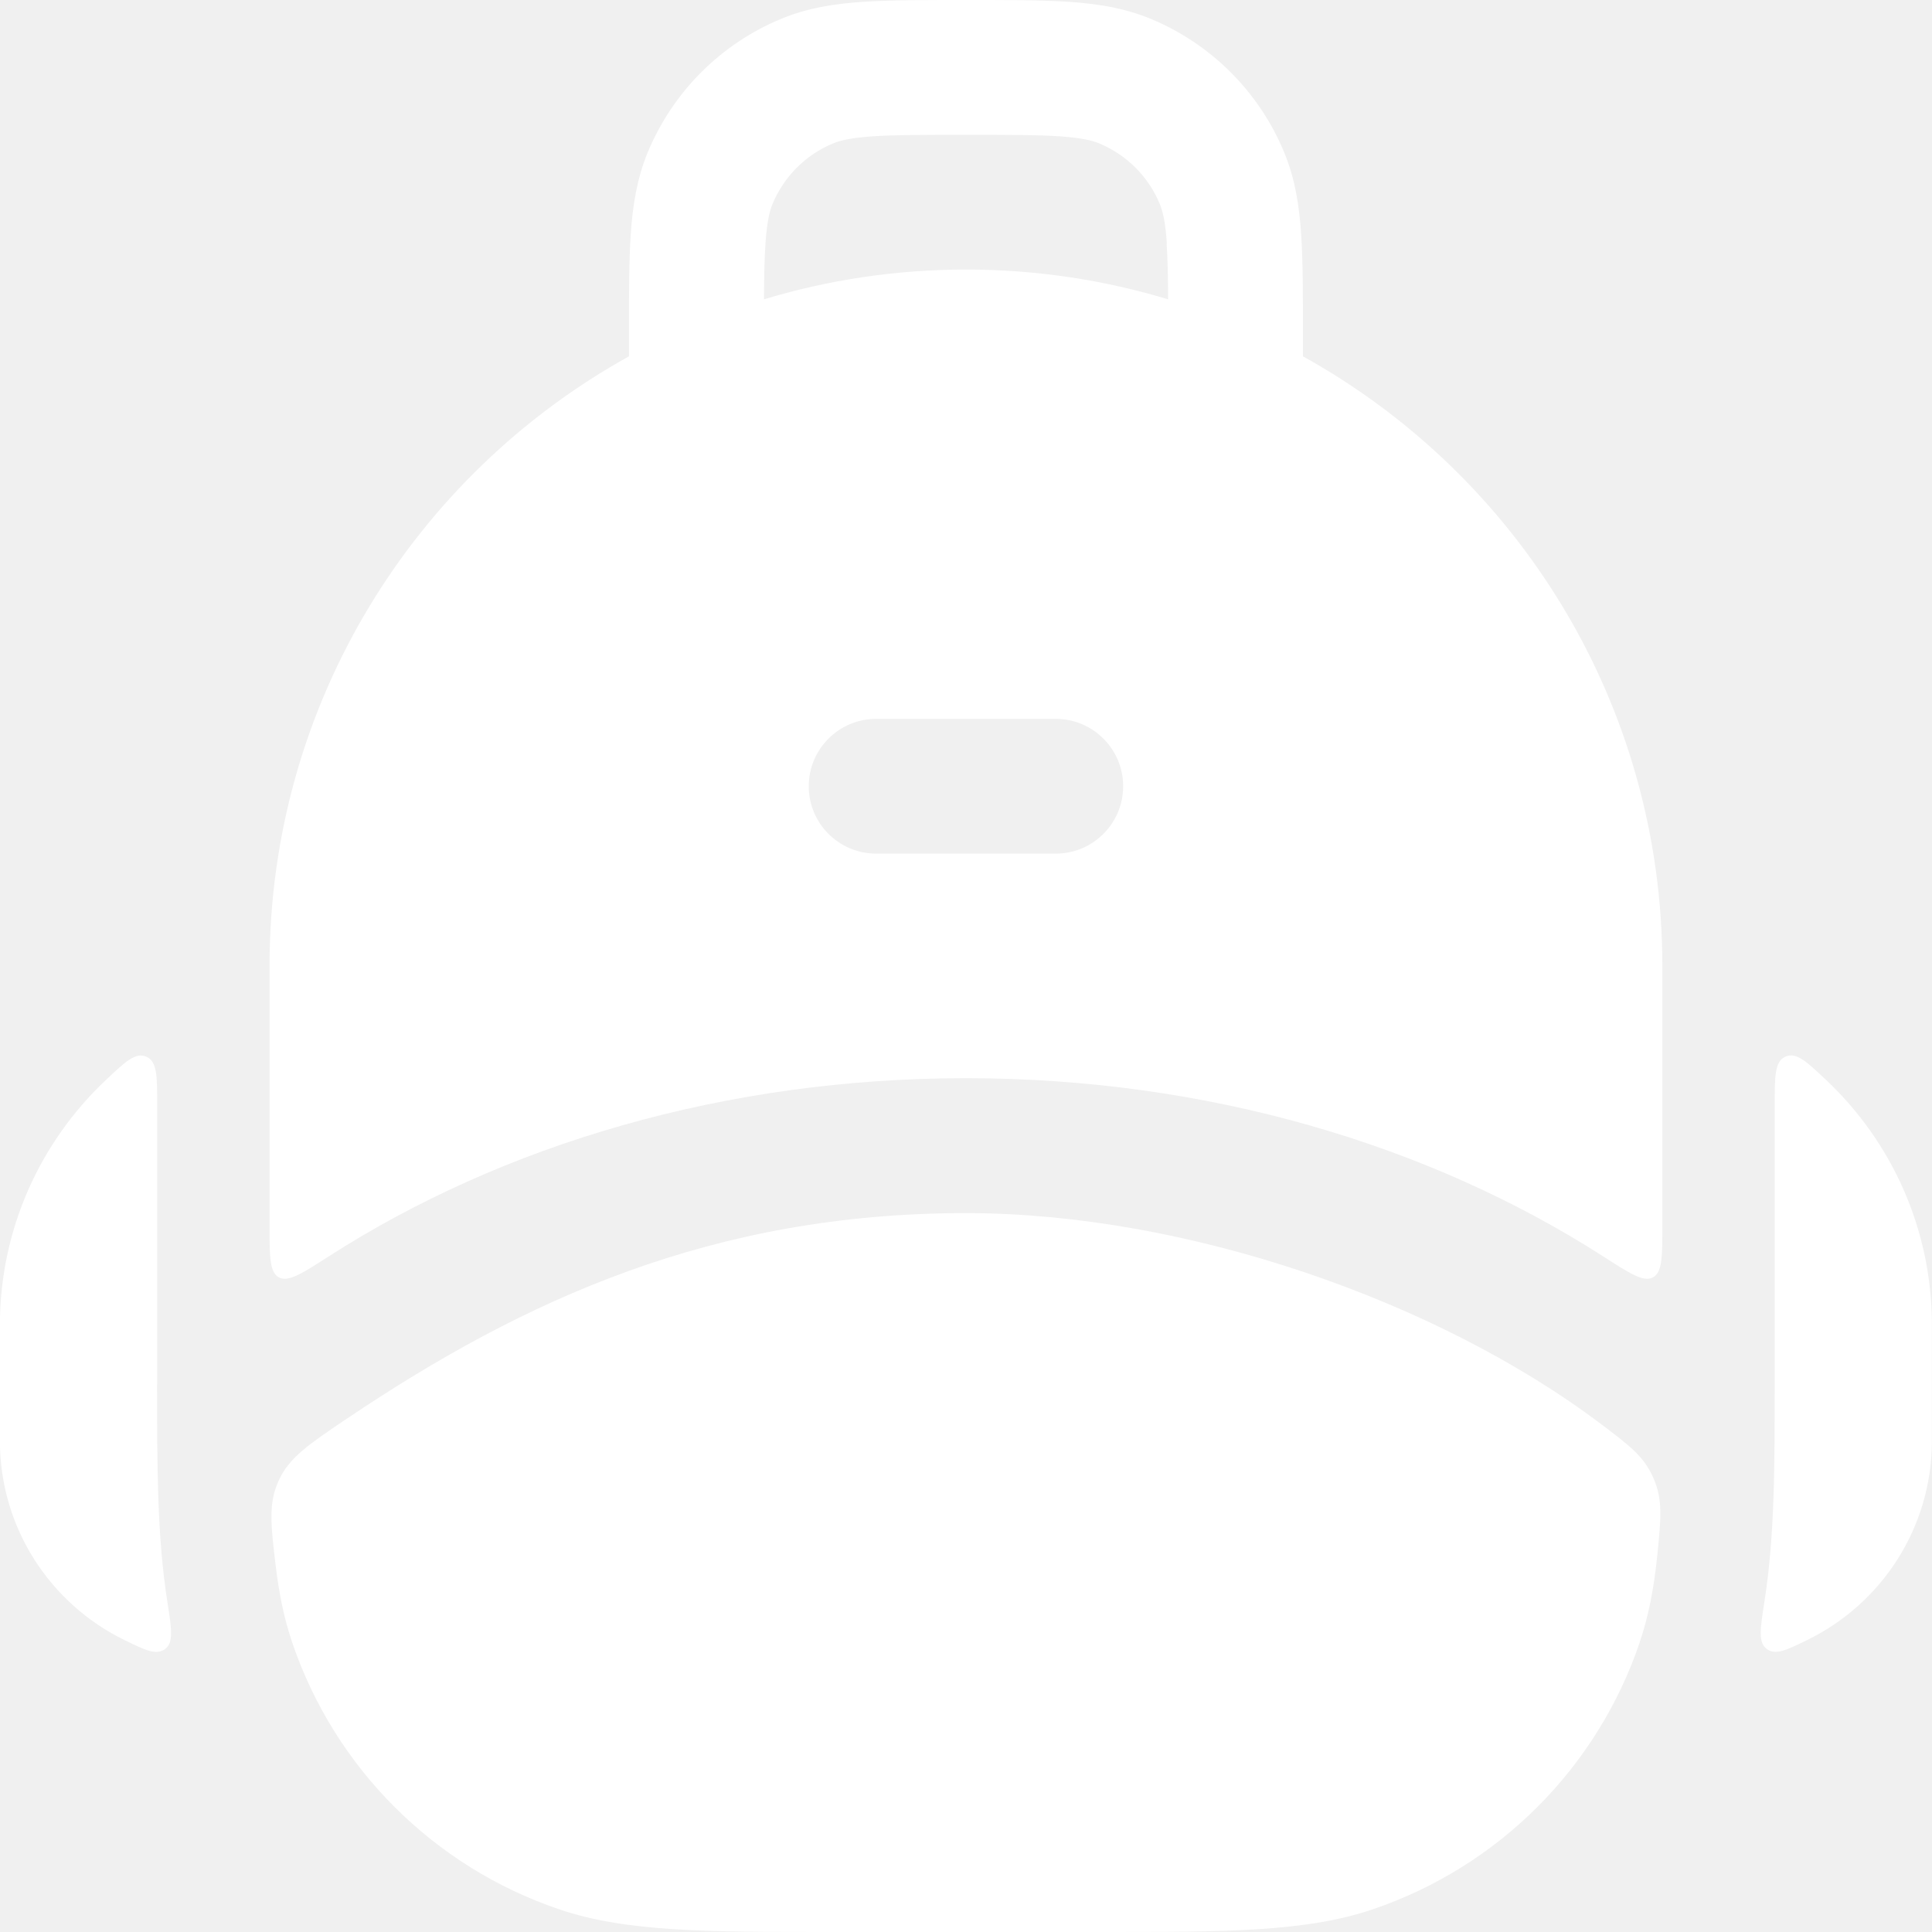
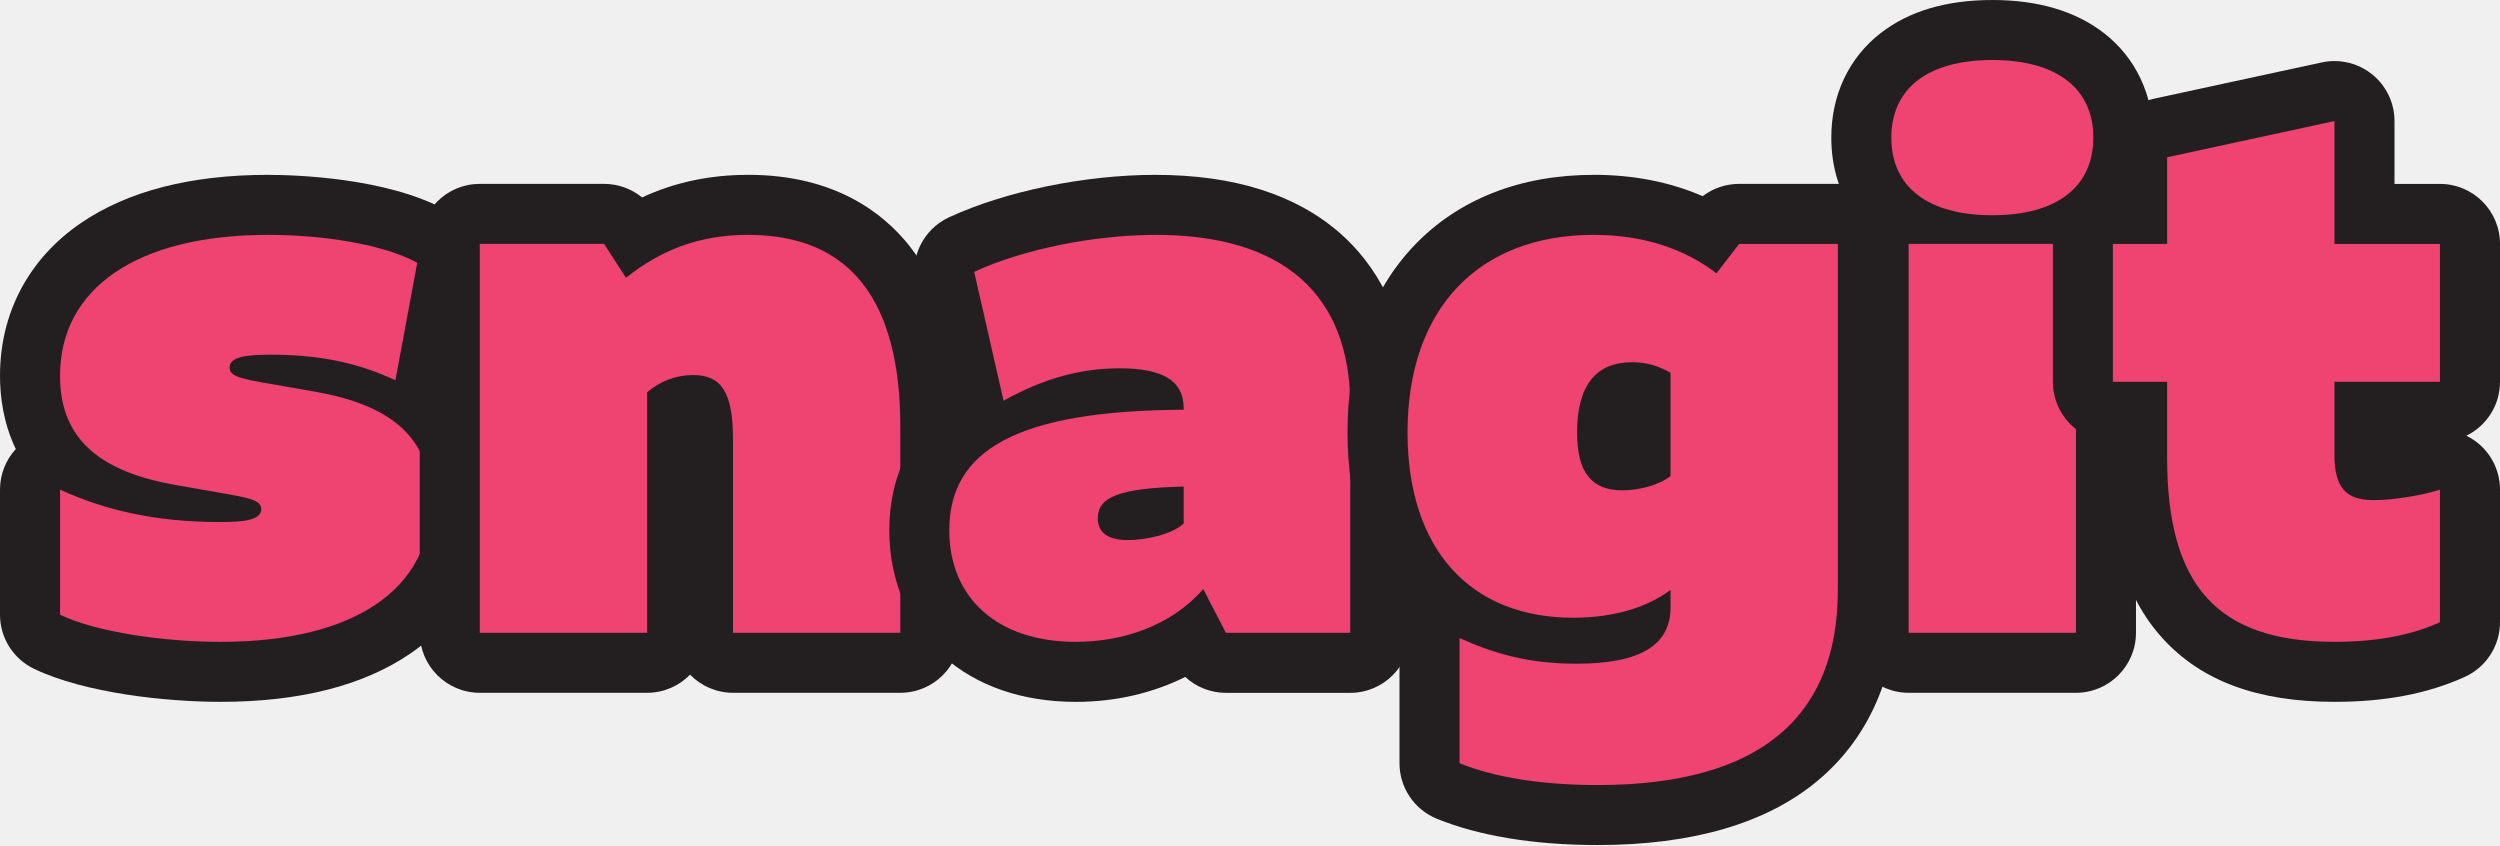
- <svg xmlns="http://www.w3.org/2000/svg" id="Layer_2" data-name="Layer 2" viewBox="0 0 190.73 190.72">
+ <svg xmlns="http://www.w3.org/2000/svg" id="Layer_2" data-name="Layer 2" viewBox="0 0 916.37 309.75">
  <defs>
    <style>
      .cls-1 {
-         fill-rule: evenodd;
-         fill: #ffffff;
+         fill: #231f20;
      }
+ 
      .cls-2 {
-         fill: #ffffff;
+         fill: #ef4371;
      }
    </style>
  </defs>
  <g id="Layer_1-2" data-name="Layer 1">
    <g>
-       <path class="cls-1" d="M161.88,162.13c-4.21,12.41-13.95,22.15-26.36,26.36-6.6,2.24-14.51,2.24-26.92,2.24h-26.48c-12.4,0-20.32,0-26.92-2.24-12.4-4.21-22.15-13.95-26.36-26.36-.78-2.31-1.29-4.77-1.62-7.53-.49-4.12-.74-6.18.3-8.45,1.04-2.27,2.93-3.54,6.71-6.09,17.59-11.83,36.24-20.3,61.13-20.3,21.7,0,46.56,8.64,62.73,20.85,2.81,2.12,4.21,3.18,5.14,5.31.93,2.13.75,3.93.39,7.53-.32,3.24-.86,6.07-1.75,8.69Z" />
-       <path class="cls-1" d="M95.14,0h.45c3.94,0,7.23,0,9.94.18,2.81.19,5.47.61,8.05,1.67,5.98,2.48,10.73,7.22,13.2,13.2,1.07,2.58,1.48,5.23,1.67,8.05.18,2.7.18,5.99.18,9.94h0v2.14c21.16,11.72,35.48,34.28,35.48,60.18v25.63c0,3.07,0,4.6-.92,5.11-.92.5-2.25-.35-4.91-2.06-17.24-11.07-39.2-17.6-62.92-17.6s-45.67,6.52-62.92,17.6c-2.66,1.71-3.99,2.56-4.91,2.06-.92-.5-.92-2.04-.92-5.11h0v-25.63c0-25.9,14.32-48.46,35.48-60.18v-2.14c0-3.94,0-7.23.18-9.94.19-2.81.61-5.47,1.67-8.05,2.48-5.98,7.22-10.73,13.2-13.2,2.58-1.07,5.23-1.48,8.05-1.67C87.9,0,91.2,0,95.14,0h0ZM115.17,24.01c.1,1.48.14,3.25.15,5.54-6.32-1.91-13.01-2.94-19.95-2.94s-13.64,1.03-19.95,2.94c.01-2.29.05-4.06.15-5.54.15-2.14.41-3.18.69-3.86,1.13-2.72,3.28-4.88,6-6,.68-.28,1.72-.54,3.86-.69,2.2-.15,5.03-.15,9.26-.15s7.06,0,9.26.15c2.14.15,3.17.41,3.86.69,2.72,1.13,4.88,3.28,6,6,.28.68.55,1.72.69,3.86ZM86.49,70.97c-3.67,0-6.65,2.98-6.65,6.65s2.98,6.65,6.65,6.65h17.74c3.67,0,6.65-2.98,6.65-6.65s-2.98-6.65-6.65-6.65h-17.74Z" />
-       <path class="cls-2" d="M15.52,136.66v-27.53c0-2.9,0-4.34-1.07-4.81-1.07-.46-2.05.46-4.01,2.31-6.43,6.07-10.45,14.67-10.45,24.2v11.41c0,8.65,5.02,16.12,12.3,19.67,2.09,1.02,3.13,1.52,4,.89s.65-1.99.23-4.69c-1.02-6.46-1.01-13.58-1.01-21.44Z" />
-       <path class="cls-2" d="M175.2,136.66c0,7.86.01,14.98-1.01,21.44-.42,2.7-.64,4.05.23,4.69.86.64,1.91.13,4-.89,7.28-3.55,12.3-11.02,12.3-19.67v-11.41c0-9.54-4.01-18.14-10.44-24.2-1.96-1.85-2.94-2.77-4.01-2.31s-1.07,1.91-1.07,4.81v27.53Z" />
+       <g>
+         <path class="cls-2" d="M80.84,246.26c-18.72,0-46.61-2.89-63.59-11.02-3.82-1.83-6.25-5.69-6.25-9.92v-45.86c0-3.75,1.91-7.23,5.06-9.26,1.6-1.03,3.41-1.61,5.25-1.72-6.86-8.1-10.31-18.36-10.31-30.73,0-19.59,8.61-35.81,24.9-46.93,15.29-10.44,36.27-15.73,62.35-15.73,24.22,0,46.63,4.32,59.95,11.56,4.19,2.28,6.43,6.99,5.56,11.67l-8.01,43.09c-.41,2.19-1.46,4.18-2.99,5.72,10.75,8.78,16.16,20.97,16.16,36.47,0,19.66-8.58,35.89-24.8,46.94-15.32,10.43-36.61,15.72-63.27,15.72Z" />
+         <path class="cls-1" d="M98.24,86.09c19.89,0,41.99,3.31,54.7,10.22l-8.01,43.09c-14.09-6.63-28.45-9.39-45.58-9.39-9.39,0-15.19.83-15.19,4.7,0,3.31,4.14,4.14,15.47,6.08l15.75,2.76c26.8,4.7,42.54,16.02,42.54,40.06,0,32.04-27.62,51.66-77.07,51.66-20.99,0-45.58-3.59-58.84-9.94v-45.86c16.3,7.46,34.81,11.88,58.56,11.88,8.29,0,15.19-.55,15.19-4.7,0-3.31-4.14-4.14-15.47-6.08l-15.75-2.76c-26.8-4.7-42.54-16.02-42.54-40.06,0-32.04,28.18-51.66,76.24-51.66M98.24,64.09c-28.34,0-51.4,5.94-68.55,17.64C10.55,94.8,0,114.69,0,137.75c0,7.68,1.23,17.36,5.79,26.84-3.68,4.01-5.79,9.3-5.79,14.87v45.86c0,8.47,4.86,16.18,12.49,19.84,18.65,8.93,48.47,12.1,68.35,12.1,28.91,0,52.28-5.93,69.46-17.63,19.1-13,29.61-32.9,29.61-56.03,0-10.98-2.51-26.03-13.67-38.76.12-.47.22-.94.31-1.41l8.01-43.09c1.74-9.37-2.75-18.8-11.12-23.35-22.01-11.96-55.47-12.89-65.2-12.89h0Z" />
+       </g>
+       <g>
+         <path class="cls-2" d="M268.69,242.95c-6.08,0-11-4.92-11-11v-71c0-9.07-1.36-11.74-1.72-12.29-.23-.07-.81-.19-1.92-.19-2.01,0-4.01.43-5.85,1.24v82.24c0,6.08-4.92,11-11,11h-61.33c-6.08,0-11-4.92-11-11V89.4c0-6.08,4.92-11,11-11h45.58c3.74,0,7.22,1.9,9.25,5.04l1.85,2.86c12.6-7.54,26.34-11.22,41.67-11.22,22.06,0,39.06,7.37,50.52,21.9,10.8,13.69,16.28,33.73,16.28,59.54v75.42c0,6.08-4.92,11-11,11h-61.33Z" />
+         <path class="cls-1" d="M274.21,86.09c37.29,0,55.8,23.76,55.8,70.44v75.42h-61.33v-71c0-17.4-4.42-23.48-14.64-23.48-6.08,0-12.16,2.21-16.85,6.35v88.12h-61.33V89.4h45.58l8.01,12.43c12.43-9.94,26.52-15.75,44.75-15.75M274.21,64.09c-14.04,0-26.9,2.73-38.85,8.27-3.88-3.16-8.77-4.96-13.92-4.96h-45.58c-12.15,0-22,9.85-22,22v142.54c0,12.15,9.85,22,22,22h61.33c6.17,0,11.75-2.54,15.75-6.64,4,4.09,9.57,6.64,15.75,6.64h61.33c12.15,0,22-9.85,22-22v-75.42c0-28.35-6.27-50.67-18.64-66.35-9.39-11.9-27.27-26.09-59.16-26.09h0Z" />
+       </g>
+       <g>
+         <path class="cls-2" d="M394.37,246.26c-16.86,0-31.18-4.85-41.42-14.03-10.46-9.37-15.99-22.46-15.99-37.85,0-19.71,8.91-32.46,22.27-40.68-1.01-1.27-1.74-2.77-2.11-4.39l-10.77-47.24c-1.16-5.07,1.39-10.25,6.11-12.43,19.44-8.97,46.72-14.55,71.18-14.55,25.97,0,46.29,6.32,60.42,18.77,14.5,12.79,21.85,31.27,21.85,54.94v83.15c0,6.08-4.92,11-11,11h-45.58c-4.11,0-7.88-2.29-9.77-5.95l-1.84-3.56c-11.99,8.26-27.13,12.82-43.36,12.82Z" />
+         <path class="cls-1" d="M423.66,86.09c46.69,0,71.27,21.82,71.27,62.71v83.15h-45.58l-8.29-16.02c-11.88,13.54-29.56,19.34-46.69,19.34-29.01,0-46.41-16.3-46.41-40.88,0-29.28,24.59-43.92,85.91-44.2v-.55c0-10.5-8.29-14.64-23.48-14.64-14.09,0-27.62,3.59-42.54,11.88l-10.77-47.24c17.96-8.29,43.92-13.54,66.57-13.54M413.44,197.97c6.08,0,16.02-1.93,20.44-6.08v-13.54c-24.31.55-31.49,4.14-31.49,11.6,0,4.97,3.31,8.01,11.05,8.01M423.66,64.09c-25.96,0-55,5.96-75.79,15.56-9.44,4.36-14.54,14.73-12.23,24.87l10.32,45.24c-13.13,11-19.99,26.19-19.99,44.62s6.98,34.69,19.65,46.05c12.29,11.02,29.15,16.84,48.76,16.84,14.43,0,28.16-3.2,40.06-9.14,4,3.69,9.3,5.83,14.91,5.83h45.58c12.15,0,22-9.85,22-22v-83.15c0-33.58-13.91-52.9-25.58-63.19-16.19-14.28-38.97-21.52-67.69-21.52h0Z" />
+       </g>
+       <g>
+         <path class="cls-2" d="M585.53,298.75c-21.68,0-40.6-3.05-54.72-8.83-4.13-1.69-6.83-5.71-6.83-10.18v-45.86c0-3.72,1.88-7.19,5.01-9.22.91-.59,1.88-1.03,2.89-1.33-17.22-13.43-26.96-35.88-26.96-64.86,0-25.12,7.4-46.17,21.41-60.87,14.03-14.73,34.02-22.51,57.83-22.51,15.94,0,30.19,3.47,42.51,10.32l2.09-2.71c2.08-2.71,5.3-4.29,8.72-4.29h36.19c6.08,0,11,4.92,11,11v126.8c0,26.72-8.55,47.42-25.42,61.51-16.7,13.96-41.5,21.03-73.7,21.03ZM598.24,143.77c-3.87,0-9.17,0-9.17,14.69,0,10.27,2.1,10.27,5.58,10.27,2.25,0,4.66-.41,6.68-1v-23.68c-.99-.19-2.01-.28-3.09-.28Z" />
+         <path class="cls-1" d="M584.15,86.09c18.51,0,33.43,5.25,45.03,14.09l8.29-10.77h36.19v126.8c0,46.13-27.9,71.55-88.12,71.55-21,0-38.4-3.04-50.55-8.01v-45.86c12.43,5.53,24.86,9.39,42.82,9.39,23.21,0,34.53-6.63,34.53-20.72v-6.35c-8.01,6.08-20.17,10.22-35.64,10.22-37.85,0-60.77-25.14-60.77-67.96,0-45.58,26.24-72.38,68.23-72.38M594.65,179.74c6.08,0,13.54-1.93,17.68-5.25v-37.85c-3.87-2.21-8.29-3.87-14.09-3.87-13.26,0-20.17,8.56-20.17,25.69,0,14.64,5.25,21.27,16.58,21.27M584.15,64.09c-26.89,0-49.64,8.96-65.79,25.92-15.99,16.78-24.44,40.46-24.44,68.46,0,26.46,7.55,48.85,21.83,64.73-1.79,3.22-2.77,6.88-2.77,10.68v45.86c0,8.93,5.4,16.98,13.67,20.36,15.43,6.31,35.79,9.65,58.88,9.65,34.85,0,62.02-7.94,80.75-23.59,9.99-8.35,17.56-18.82,22.49-31.13,4.57-11.39,6.88-24.45,6.88-38.83v-126.8c0-12.15-9.85-22-22-22h-36.19c-4.87,0-9.55,1.61-13.34,4.5-12.01-5.2-25.39-7.82-39.98-7.82h0Z" />
+       </g>
+       <g>
+         <path class="cls-2" d="M699.61,242.95c-6.08,0-11-4.92-11-11V89.4c0-4.49,2.69-8.35,6.55-10.06-8.45-7-12.9-16.96-12.9-28.89s4.79-22.63,13.86-29.66c8.39-6.5,19.88-9.8,34.15-9.8s25.76,3.3,34.15,9.8c9.07,7.03,13.86,17.28,13.86,29.66s-4.46,21.89-12.9,28.89c3.86,1.71,6.55,5.57,6.55,10.06v142.54c0,6.08-4.92,11-11,11h-61.33Z" />
+         <path class="cls-1" d="M730.28,22c23.76,0,37.02,10.5,37.02,28.45s-13.26,28.45-37.02,28.45-37.02-10.5-37.02-28.45,13.26-28.45,37.02-28.45M760.94,89.4v142.54h-61.33V89.4h61.33M730.28,0c-16.77,0-30.53,4.07-40.89,12.1-11.69,9.06-18.13,22.68-18.13,38.35,0,10.85,3.08,20.71,8.85,28.76-1.6,3.05-2.5,6.52-2.5,10.19v142.54c0,12.15,9.85,22,22,22h61.33c12.15,0,22-9.85,22-22V89.4c0-3.68-.9-7.15-2.5-10.19,5.77-8.05,8.85-17.91,8.85-28.76,0-15.68-6.44-29.3-18.13-38.35-10.37-8.03-24.12-12.1-40.89-12.1h0Z" />
+       </g>
+       <g>
+         <path class="cls-2" d="M855.69,246.26c-24.87,0-42.82-6.44-54.86-19.69-11.75-12.93-17.47-32.14-17.47-58.71v-16.9h-8.89c-6.08,0-11-4.92-11-11v-50.55c0-6.08,4.92-11,11-11h8.89v-20.77c0-5.18,3.61-9.66,8.68-10.75l61.33-13.26c.77-.17,1.55-.25,2.32-.25,2.49,0,4.93.85,6.91,2.44,2.59,2.09,4.09,5.23,4.09,8.56v34.03h27.68c6.08,0,11,4.92,11,11v50.55c0,6.08-4.92,11-11,11h-27.68v15.8c0,3.18.39,4.72.6,5.32.42.11,1.27.26,2.77.26,6.13,0,16.5-1.79,20.68-3.25,1.18-.41,2.41-.62,3.63-.62,2.25,0,4.48.69,6.37,2.03,2.91,2.06,4.63,5.41,4.63,8.97v48.62c0,4.31-2.52,8.23-6.45,10.01-12.09,5.5-26.23,8.17-43.23,8.17Z" />
+         <path class="cls-1" d="M855.69,44.38v45.03h38.67v50.55h-38.67v26.8c0,11.88,4.14,16.57,14.36,16.57,7.18,0,18.79-1.93,24.31-3.87v48.62c-9.12,4.14-21.27,7.18-38.67,7.18-42.82,0-61.33-20.44-61.33-67.4v-27.9h-19.89v-50.55h19.89v-31.77l61.33-13.26M855.69,22.38c-1.55,0-3.11.16-4.65.5l-61.33,13.26c-10.12,2.19-17.35,11.14-17.35,21.5v9.87c-11.16,1.06-19.89,10.46-19.89,21.9v50.55c0,11.44,8.73,20.84,19.89,21.9v6c0,29.44,6.65,51.06,20.33,66.11,14.25,15.67,34.85,23.29,63,23.29,18.6,0,34.23-2.99,47.78-9.15,7.85-3.57,12.9-11.4,12.9-20.03v-48.62c0-7.13-3.45-13.82-9.27-17.94-.97-.69-1.99-1.29-3.04-1.81,7.29-3.58,12.31-11.08,12.31-19.75v-50.55c0-12.15-9.85-22-22-22h-16.67v-23.03c0-6.65-3.01-12.94-8.18-17.12-3.95-3.19-8.83-4.88-13.82-4.88h0Z" />
+       </g>
    </g>
  </g>
</svg>
